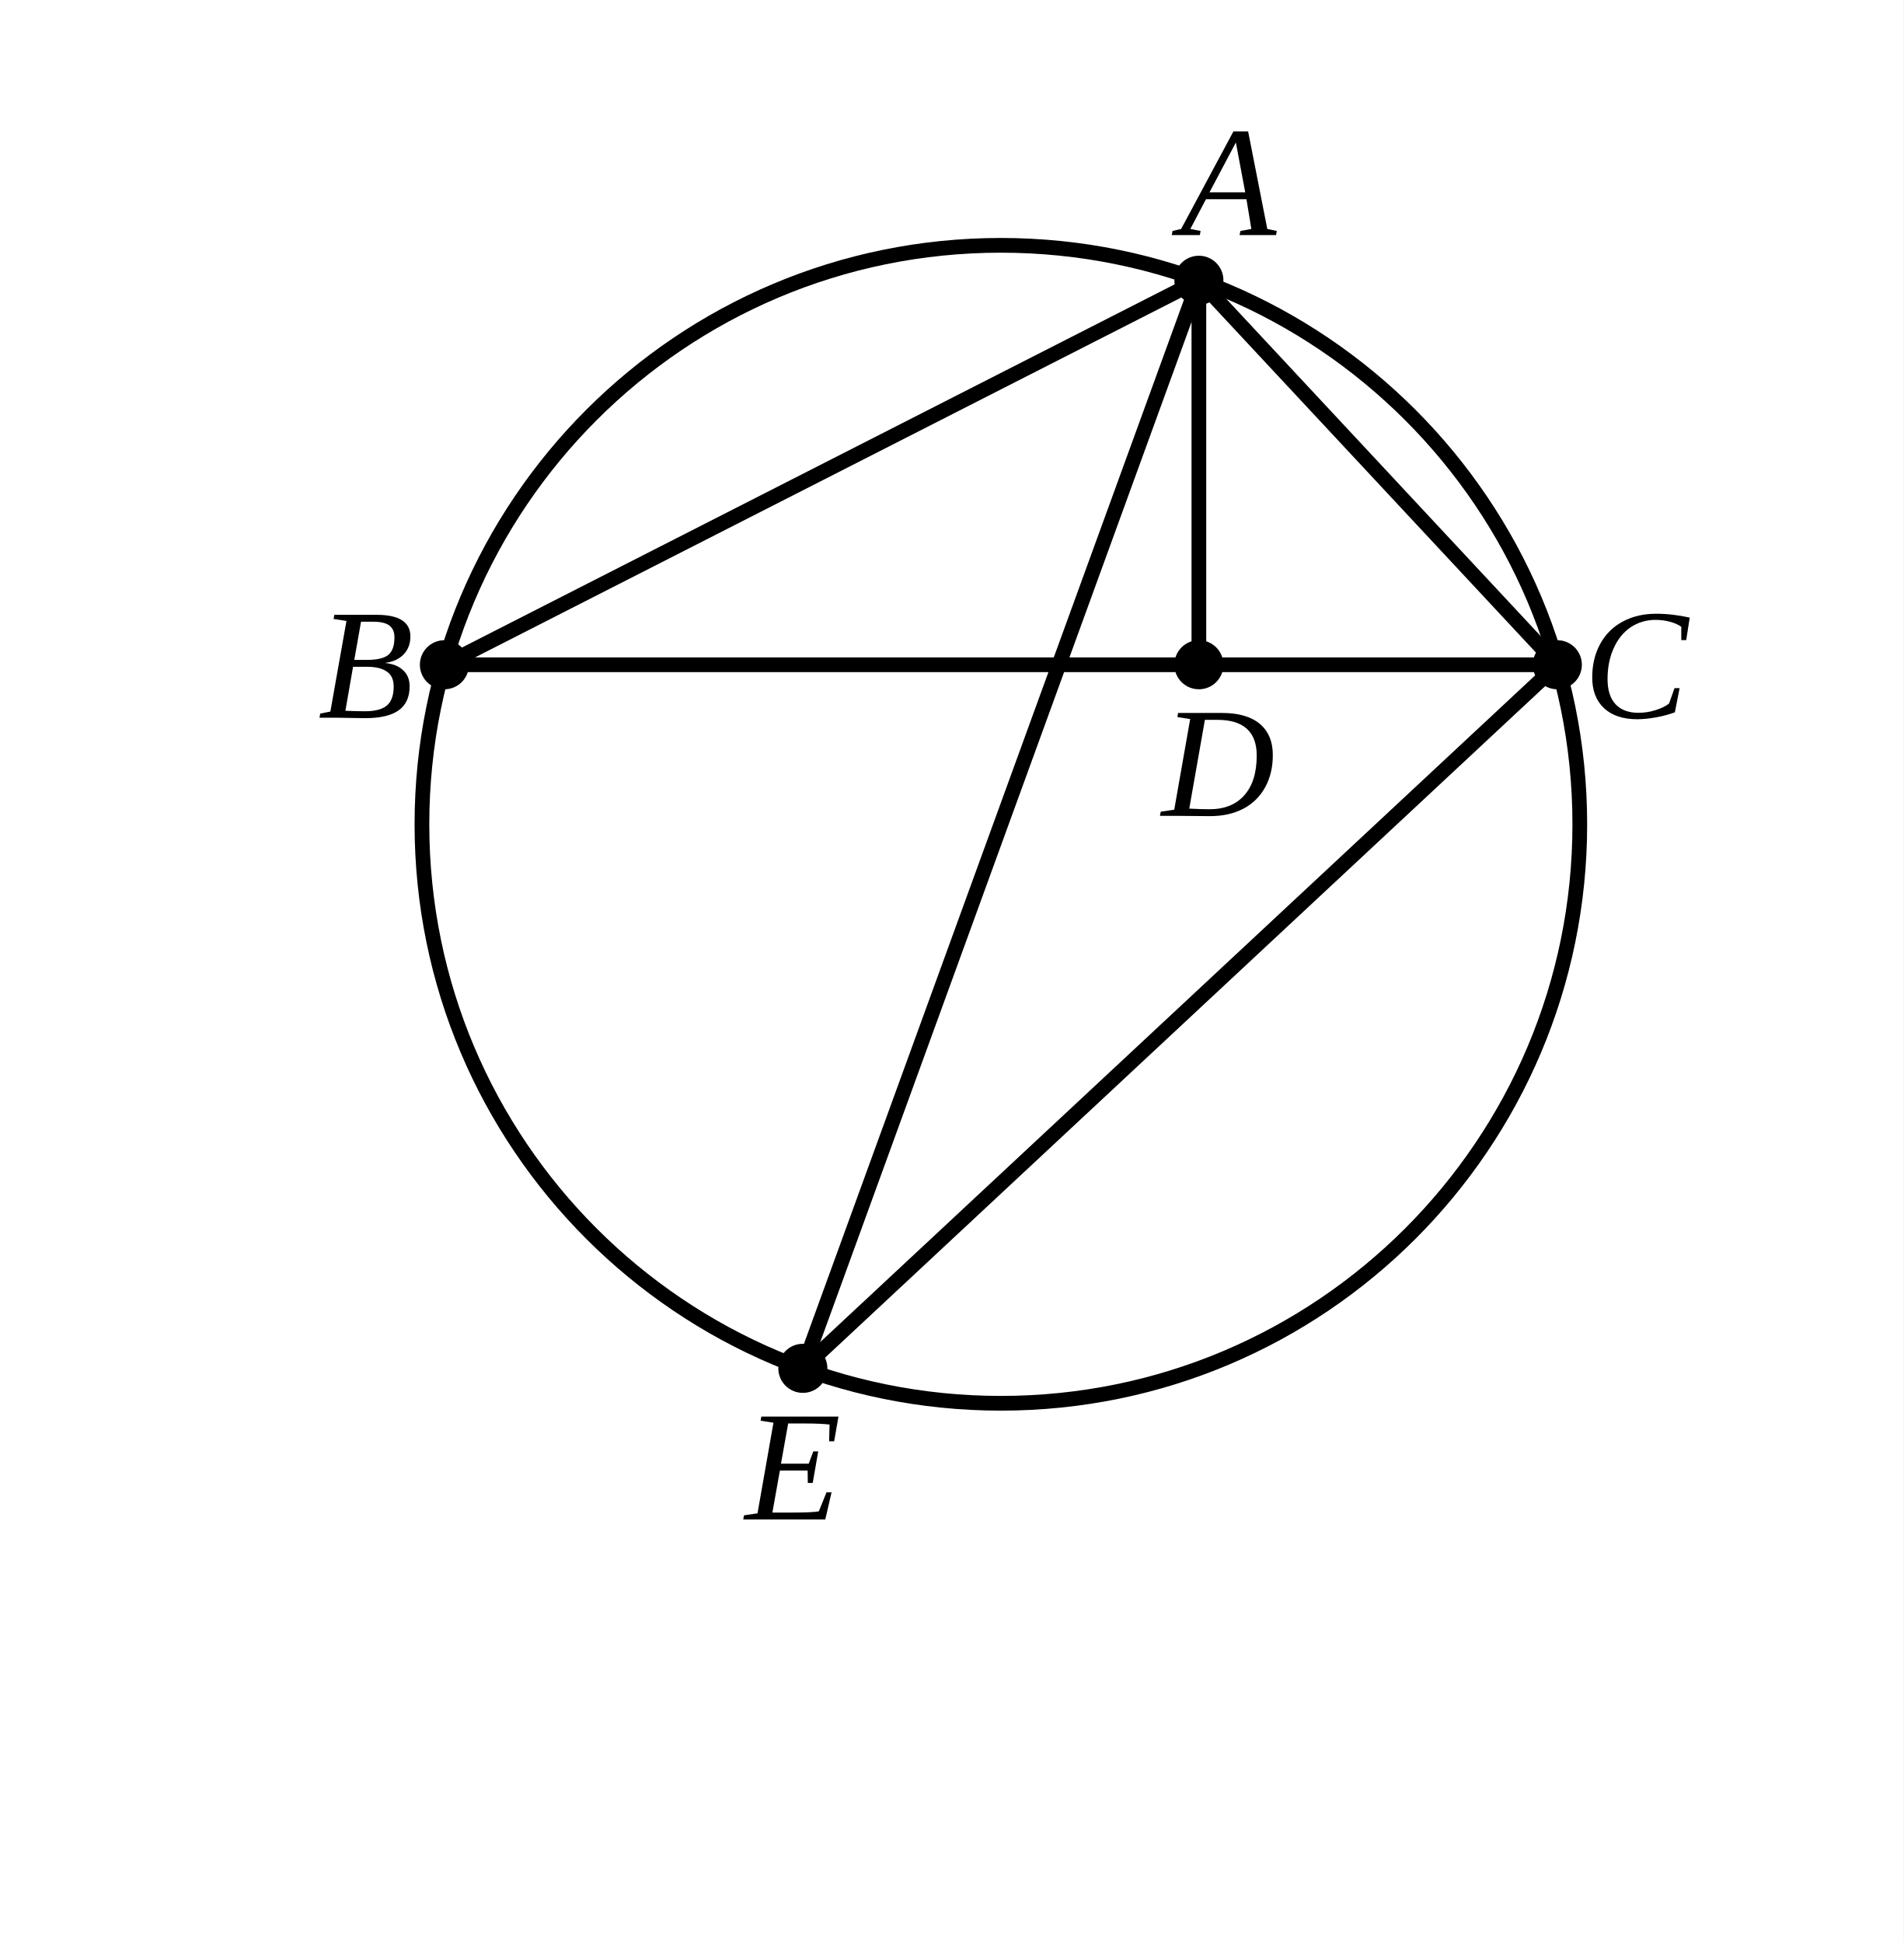
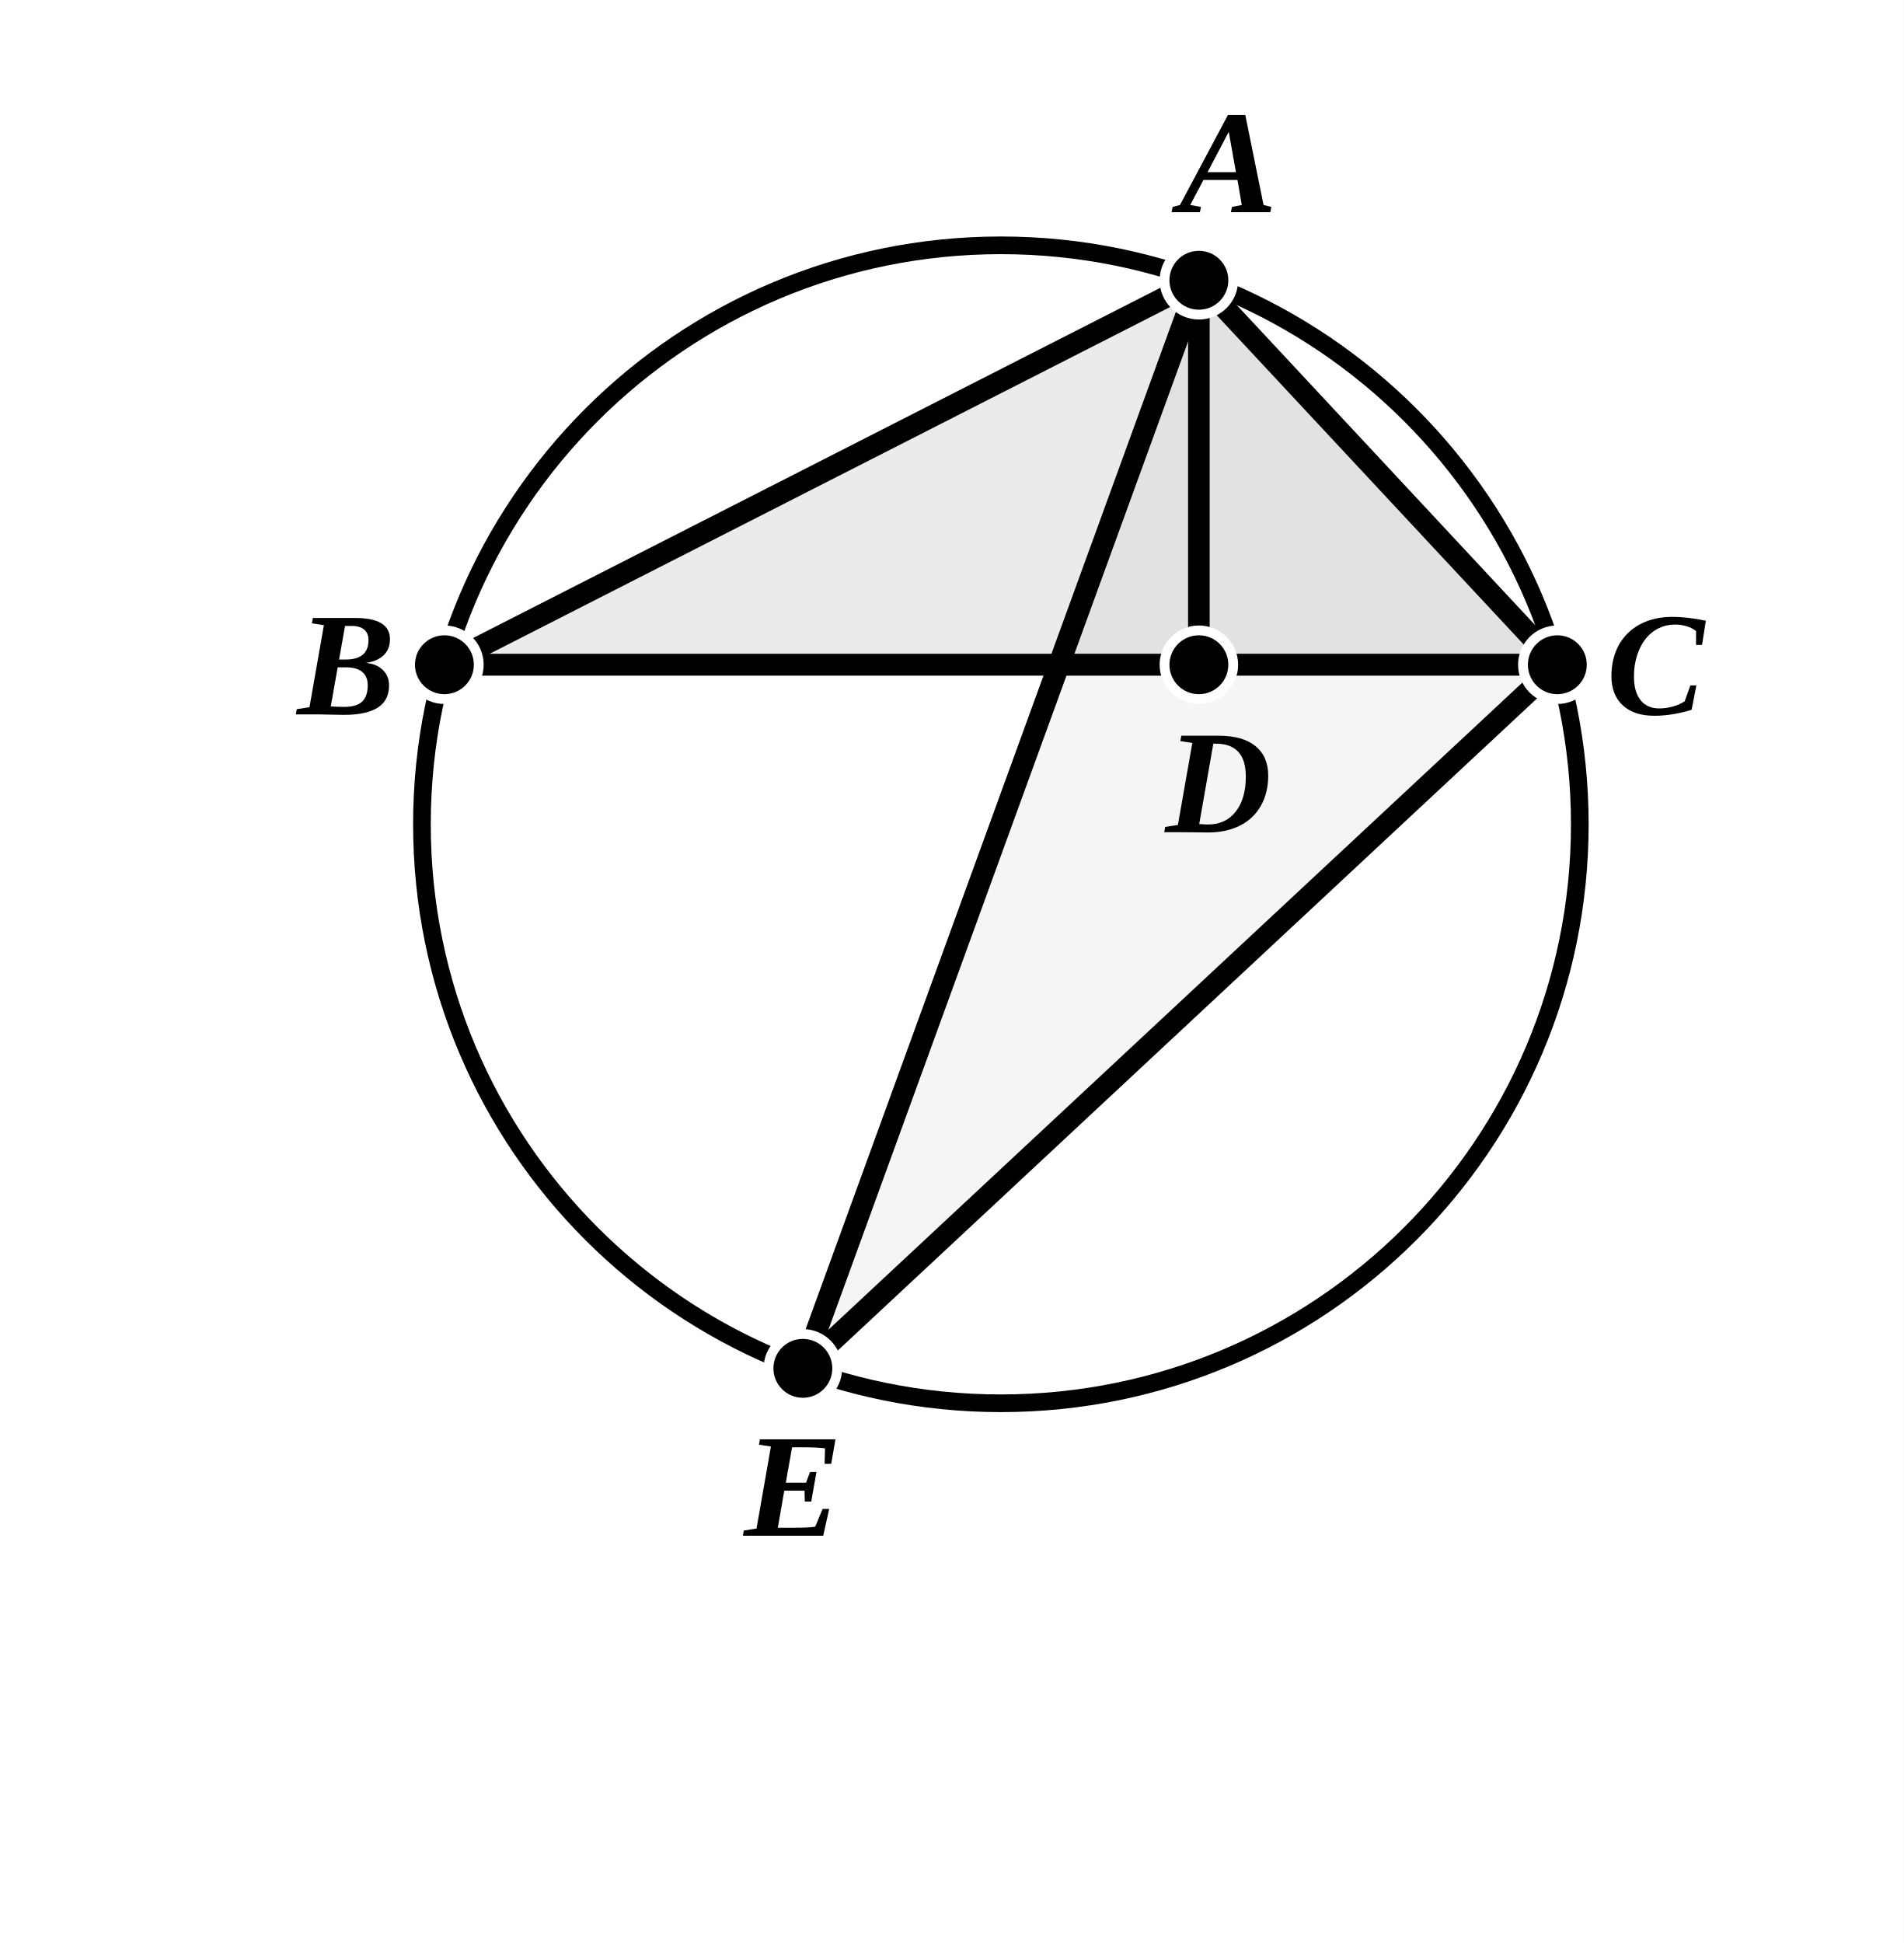
- <svg xmlns="http://www.w3.org/2000/svg" viewBox="0 0 194 198" width="100%" height="100%" class="euclid-diagram">
+ <svg xmlns="http://www.w3.org/2000/svg" viewBox="0 0 194 198" width="194" height="198" class="euclid-graphic" data-graphic-id="0230.g3" data-folio="0230" data-graphic="g3" data-proposition="VI.C">
  <style>
-     .euclid-diagram {
-       font-family: "Times New Roman", Times, serif;
-       font-size: 16px;
+     .euclid-graphic {
+       font-family: 'Times New Roman', 'Georgia', serif;
      font-style: italic;
+       background-color: #ffffff;
    }
-     .geometry {
+     .geom-line {
      stroke: #000000;
-       stroke-width: 1.5;
+       stroke-width: 2.2;
+       stroke-linecap: round;
+       transition: stroke 0.15s, stroke-width 0.15s;
+     }
+     .geom-circle {
+       stroke: #000000;
+       stroke-width: 1.8;
      fill: none;
-       stroke-linecap: round;
-       stroke-linejoin: round;
+       transition: stroke 0.15s, stroke-width 0.15s;
    }
-     .construction {
+     .geom-arc {
      stroke: #000000;
-       stroke-width: 1.2;
-       stroke-dasharray: 4, 3;
+       stroke-width: 1.6;
      fill: none;
-       stroke-linecap: round;
+       transition: stroke 0.15s;
    }
-     .point {
+     .geom-polygon {
      fill: #000000;
+       fill-opacity: 0.04;
      stroke: none;
+       transition: fill-opacity 0.15s;
    }
-     .label {
+     .wedge.angle {
+       fill: #ef4444;
+       fill-opacity: 0.24;
+       stroke: #ef4444;
+       stroke-width: 2;
+       transition: opacity 0.12s ease, fill-opacity 0.12s ease;
+     }
+     .geom-point {
      fill: #000000;
-       text-anchor: middle;
-       dominant-baseline: central;
+       stroke: #ffffff;
+       stroke-width: 1;
+     }
+     .geom-label {
+       font-size: 15px;
+       font-weight: bold;
+       fill: #000000;
      user-select: none;
    }
-     .interactive:hover {
-       stroke: #0284c7;
-       stroke-width: 2.5;
+     .geom-overlay {
+       opacity: 0;
+       pointer-events: none;
+       transition: opacity 0.12s ease;
+     }
+     /* Interactive Highlight States */
+     [data-ref]:hover, .highlight, .geom-highlight-active {
+       opacity: 1 !important;
+       stroke: #ef4444 !important;
+       stroke-width: 3.5 !important;
      cursor: pointer;
    }
+     text[data-ref]:hover, text.highlight, text.geom-highlight-active {
+       fill: #ef4444 !important;
+       stroke: none !important;
+     }
+     .geom-polygon:hover, .geom-polygon.highlight, polygon.geom-highlight-active {
+       opacity: 1 !important;
+       fill-opacity: 0.24 !important;
+       fill: #ef4444 !important;
+       stroke: #ef4444 !important;
+       stroke-width: 2.5 !important;
+     }
+     .wedge.angle:hover, .wedge.angle.highlight, .wedge.angle.geom-highlight-active {
+       opacity: 1 !important;
+       fill-opacity: 0.28 !important;
+       fill: #ef4444 !important;
+       stroke: #ef4444 !important;
+       stroke-width: 2 !important;
+     }
+     .geom-point:hover, .geom-point.highlight, circle.geom-point.geom-highlight-active {
+       r: 5.5 !important;
+       fill: #ef4444 !important;
+       stroke: #ffffff !important;
+       stroke-width: 1.5 !important;
+     }
  </style>
-   <rect width="194" height="198" fill="#ffffff" />
-   <circle cx="102.00" cy="84.00" r="59.00" class="geometry interactive" />
-   <polygon points="122.18,28.56 45.29,67.74 158.71,67.74" class="geometry interactive" />
-   <line x1="122.18" y1="28.56" x2="122.18" y2="67.74" class="geometry interactive" />
-   <line x1="122.18" y1="28.56" x2="81.82" y2="139.44" class="geometry interactive" />
-   <line x1="158.71" y1="67.74" x2="81.82" y2="139.44" class="geometry interactive" />
-   <circle cx="122.18" cy="28.56" r="2.5" class="point" />
-   <circle cx="45.29" cy="67.74" r="2.5" class="point" />
-   <circle cx="158.71" cy="67.74" r="2.5" class="point" />
-   <circle cx="122.18" cy="67.74" r="2.5" class="point" />
-   <circle cx="81.82" cy="139.44" r="2.5" class="point" />
-   <text x="125.18" y="18.56" class="label">A</text>
-   <text x="37.29" y="67.74" class="label">B</text>
-   <text x="124.18" y="77.74" class="label">D</text>
-   <text x="166.71" y="67.74" class="label">C</text>
-   <text x="80.82" y="149.44" class="label">E</text>
+   <rect width="100%" height="100%" fill="#ffffff" />
+   <g id="elements">
+     <circle id="el-cir-ABC" data-ref="( O A )" data-aliases="( A B C );( A B E C )" data-type="circle" cx="102.00" cy="84.00" r="59.00" class="geom-circle" />
+   </g>
+   <g id="graphics">
+     <polygon id="el-poly-ABC" data-ref="&lt; A B C &gt;" data-aliases="&lt; A C B &gt;;&lt; B A C &gt;;&lt; B C A &gt;;&lt; C A B &gt;;&lt; C B A &gt;" data-type="polygon" points="122.18,28.56 45.29,67.74 158.71,67.74" class="geom-polygon" />
+     <polygon id="el-poly-ABD" data-ref="&lt; A B D &gt;" data-aliases="&lt; A D B &gt;;&lt; B A D &gt;;&lt; B D A &gt;;&lt; D A B &gt;;&lt; D B A &gt;" data-type="polygon" points="122.18,28.56 45.29,67.74 122.18,67.74" class="geom-polygon" />
+     <polygon id="el-poly-ADC" data-ref="&lt; A D C &gt;" data-aliases="&lt; A C D &gt;;&lt; D A C &gt;;&lt; D C A &gt;;&lt; C A D &gt;;&lt; C D A &gt;" data-type="polygon" points="122.18,28.56 122.18,67.74 158.71,67.74" class="geom-polygon" />
+     <polygon id="el-poly-AEC" data-ref="&lt; A E C &gt;" data-aliases="&lt; A C E &gt;;&lt; E A C &gt;;&lt; E C A &gt;;&lt; C A E &gt;;&lt; C E A &gt;" data-type="polygon" points="122.18,28.56 81.82,139.44 158.71,67.74" class="geom-polygon" />
+     <path id="el-ang-BDA" data-ref="&lt; B D A )" data-aliases="&lt; A D B );&lt; A D C );&lt; C D A );( D B )&lt; B D A &gt;;( D A )&lt; A D B &gt;" data-type="wedge" d="M 122.18 67.74 L 108.18 67.74 A 14 14 0 0 1 122.18 53.74 Z" class="wedge angle geom-overlay" />
+     <path id="el-ang-ECA" data-ref="&lt; E C A )" data-aliases="&lt; A C E );( C E )&lt; E C A &gt;;( C A )&lt; A C E &gt;" data-type="wedge" d="M 158.71 67.74 L 147.01 78.65 A 16 16 0 0 1 147.80 56.04 Z" class="wedge angle geom-overlay" />
+     <path id="el-ang-ABD" data-ref="&lt; A B D )" data-aliases="&lt; D B A );&lt; A B C );&lt; C B A );( B A )&lt; A B D &gt;;( B D )&lt; D B A &gt;" data-type="wedge" d="M 45.29 67.74 L 61.33 59.57 A 18 18 0 0 1 63.29 67.74 Z" class="wedge angle geom-overlay" />
+     <path id="el-ang-AEC" data-ref="&lt; A E C )" data-aliases="&lt; C E A );( E A )&lt; A E C &gt;;( E C )&lt; C E A &gt;" data-type="wedge" d="M 81.82 139.44 L 87.98 122.53 A 18 18 0 0 1 94.99 127.16 Z" class="wedge angle geom-overlay" />
+     <line id="el-seg-BC" data-ref="/ B C /" data-aliases="/ C B /;/ B D C /;/ C D B /" data-type="segment" x1="45.29" y1="67.74" x2="158.71" y2="67.74" class="geom-line" />
+     <line id="el-seg-BD" data-ref="/ B D /" data-aliases="/ D B /" data-type="segment" x1="45.29" y1="67.74" x2="122.18" y2="67.74" class="geom-line" />
+     <line id="el-seg-DC" data-ref="/ D C /" data-aliases="/ C D /" data-type="segment" x1="122.18" y1="67.74" x2="158.71" y2="67.74" class="geom-line" />
+     <line id="el-seg-AB" data-ref="/ A B /" data-aliases="/ B A /" data-type="segment" x1="122.18" y1="28.56" x2="45.29" y2="67.74" class="geom-line" />
+     <line id="el-seg-AC" data-ref="/ A C /" data-aliases="/ C A /" data-type="segment" x1="122.18" y1="28.56" x2="158.71" y2="67.74" class="geom-line" />
+     <line id="el-seg-AD" data-ref="/ A D /" data-aliases="/ D A /" data-type="segment" x1="122.18" y1="28.56" x2="122.18" y2="67.74" class="geom-line" />
+     <line id="el-seg-AE" data-ref="/ A E /" data-aliases="/ E A /" data-type="segment" x1="122.18" y1="28.56" x2="81.82" y2="139.44" class="geom-line" />
+     <line id="el-seg-EC" data-ref="/ E C /" data-aliases="/ C E /" data-type="segment" x1="158.71" y1="67.74" x2="81.82" y2="139.44" class="geom-line" />
+   </g>
+   <g id="highlights" style="pointer-events: none;">
+     <circle id="hl-cir-ABC" data-ref="( O A )" data-aliases="( A B C );( A B E C )" cx="102.00" cy="84.00" r="59.00" class="geom-circle geom-overlay" />
+     <polygon id="hl-poly-ABC" data-ref="&lt; A B C &gt;" data-aliases="&lt; A C B &gt;;&lt; B A C &gt;;&lt; B C A &gt;;&lt; C A B &gt;;&lt; C B A &gt;" points="122.18,28.56 45.29,67.74 158.71,67.74" class="geom-polygon geom-overlay" />
+     <polygon id="hl-poly-ABD" data-ref="&lt; A B D &gt;" data-aliases="&lt; A D B &gt;;&lt; B A D &gt;;&lt; B D A &gt;;&lt; D A B &gt;;&lt; D B A &gt;" points="122.18,28.56 45.29,67.74 122.18,67.74" class="geom-polygon geom-overlay" />
+     <polygon id="hl-poly-ADC" data-ref="&lt; A D C &gt;" data-aliases="&lt; A C D &gt;;&lt; D A C &gt;;&lt; D C A &gt;;&lt; C A D &gt;;&lt; C D A &gt;" points="122.18,28.56 122.18,67.74 158.71,67.74" class="geom-polygon geom-overlay" />
+     <polygon id="hl-poly-AEC" data-ref="&lt; A E C &gt;" data-aliases="&lt; A C E &gt;;&lt; E A C &gt;;&lt; E C A &gt;;&lt; C A E &gt;;&lt; C E A &gt;" points="122.18,28.56 81.82,139.44 158.71,67.74" class="geom-polygon geom-overlay" />
+     <path id="hl-ang-BDA" data-ref="&lt; B D A )" data-aliases="&lt; A D B );&lt; A D C );&lt; C D A );( D B )&lt; B D A &gt;;( D A )&lt; A D B &gt;" d="M 122.18 67.74 L 108.18 67.74 A 14 14 0 0 1 122.18 53.74 Z" class="wedge angle geom-overlay" />
+     <path id="hl-ang-ECA" data-ref="&lt; E C A )" data-aliases="&lt; A C E );( C E )&lt; E C A &gt;;( C A )&lt; A C E &gt;" d="M 158.71 67.74 L 147.01 78.65 A 16 16 0 0 1 147.80 56.04 Z" class="wedge angle geom-overlay" />
+     <path id="hl-ang-ABD" data-ref="&lt; A B D )" data-aliases="&lt; D B A );&lt; A B C );&lt; C B A );( B A )&lt; A B D &gt;;( B D )&lt; D B A &gt;" d="M 45.29 67.74 L 61.33 59.57 A 18 18 0 0 1 63.29 67.74 Z" class="wedge angle geom-overlay" />
+     <path id="hl-ang-AEC" data-ref="&lt; A E C )" data-aliases="&lt; C E A );( E A )&lt; A E C &gt;;( E C )&lt; C E A &gt;" d="M 81.82 139.44 L 87.98 122.53 A 18 18 0 0 1 94.99 127.16 Z" class="wedge angle geom-overlay" />
+     <line id="hl-seg-BC" data-ref="/ B C /" data-aliases="/ C B /;/ B D C /;/ C D B /" x1="45.29" y1="67.74" x2="158.71" y2="67.74" class="geom-line geom-overlay" />
+     <line id="hl-seg-BD" data-ref="/ B D /" data-aliases="/ D B /" x1="45.29" y1="67.74" x2="122.18" y2="67.74" class="geom-line geom-overlay" />
+     <line id="hl-seg-DC" data-ref="/ D C /" data-aliases="/ C D /" x1="122.18" y1="67.74" x2="158.71" y2="67.74" class="geom-line geom-overlay" />
+     <line id="hl-seg-AB" data-ref="/ A B /" data-aliases="/ B A /" x1="122.18" y1="28.56" x2="45.29" y2="67.74" class="geom-line geom-overlay" />
+     <line id="hl-seg-AC" data-ref="/ A C /" data-aliases="/ C A /" x1="122.18" y1="28.56" x2="158.71" y2="67.74" class="geom-line geom-overlay" />
+     <line id="hl-seg-AD" data-ref="/ A D /" data-aliases="/ D A /" x1="122.18" y1="28.56" x2="122.18" y2="67.74" class="geom-line geom-overlay" />
+     <line id="hl-seg-AE" data-ref="/ A E /" data-aliases="/ E A /" x1="122.18" y1="28.56" x2="81.82" y2="139.44" class="geom-line geom-overlay" />
+     <line id="hl-seg-EC" data-ref="/ E C /" data-aliases="/ C E /" x1="158.71" y1="67.74" x2="81.82" y2="139.44" class="geom-line geom-overlay" />
+   </g>
+   <g id="points">
+     <circle id="el-pt-A" data-ref="A" data-type="point" cx="122.18" cy="28.56" r="3.5" class="geom-point" />
+     <circle id="el-pt-B" data-ref="B" data-type="point" cx="45.29" cy="67.74" r="3.5" class="geom-point" />
+     <circle id="el-pt-D" data-ref="D" data-type="point" cx="122.18" cy="67.74" r="3.5" class="geom-point" />
+     <circle id="el-pt-C" data-ref="C" data-type="point" cx="158.71" cy="67.74" r="3.5" class="geom-point" />
+     <circle id="el-pt-E" data-ref="E" data-type="point" cx="81.82" cy="139.44" r="3.5" class="geom-point" />
+   </g>
+   <g id="labels">
+     <text id="lbl-A" data-ref="A" x="125.18" y="16.56" text-anchor="middle" dominant-baseline="central" class="geom-label">A</text>
+     <text id="lbl-B" data-ref="B" x="35.29" y="67.74" text-anchor="middle" dominant-baseline="central" class="geom-label">B</text>
+     <text id="lbl-D" data-ref="D" x="124.18" y="79.74" text-anchor="middle" dominant-baseline="central" class="geom-label">D</text>
+     <text id="lbl-C" data-ref="C" x="168.71" y="67.74" text-anchor="middle" dominant-baseline="central" class="geom-label">C</text>
+     <text id="lbl-E" data-ref="E" x="80.82" y="151.44" text-anchor="middle" dominant-baseline="central" class="geom-label">E</text>
+   </g>
</svg>
